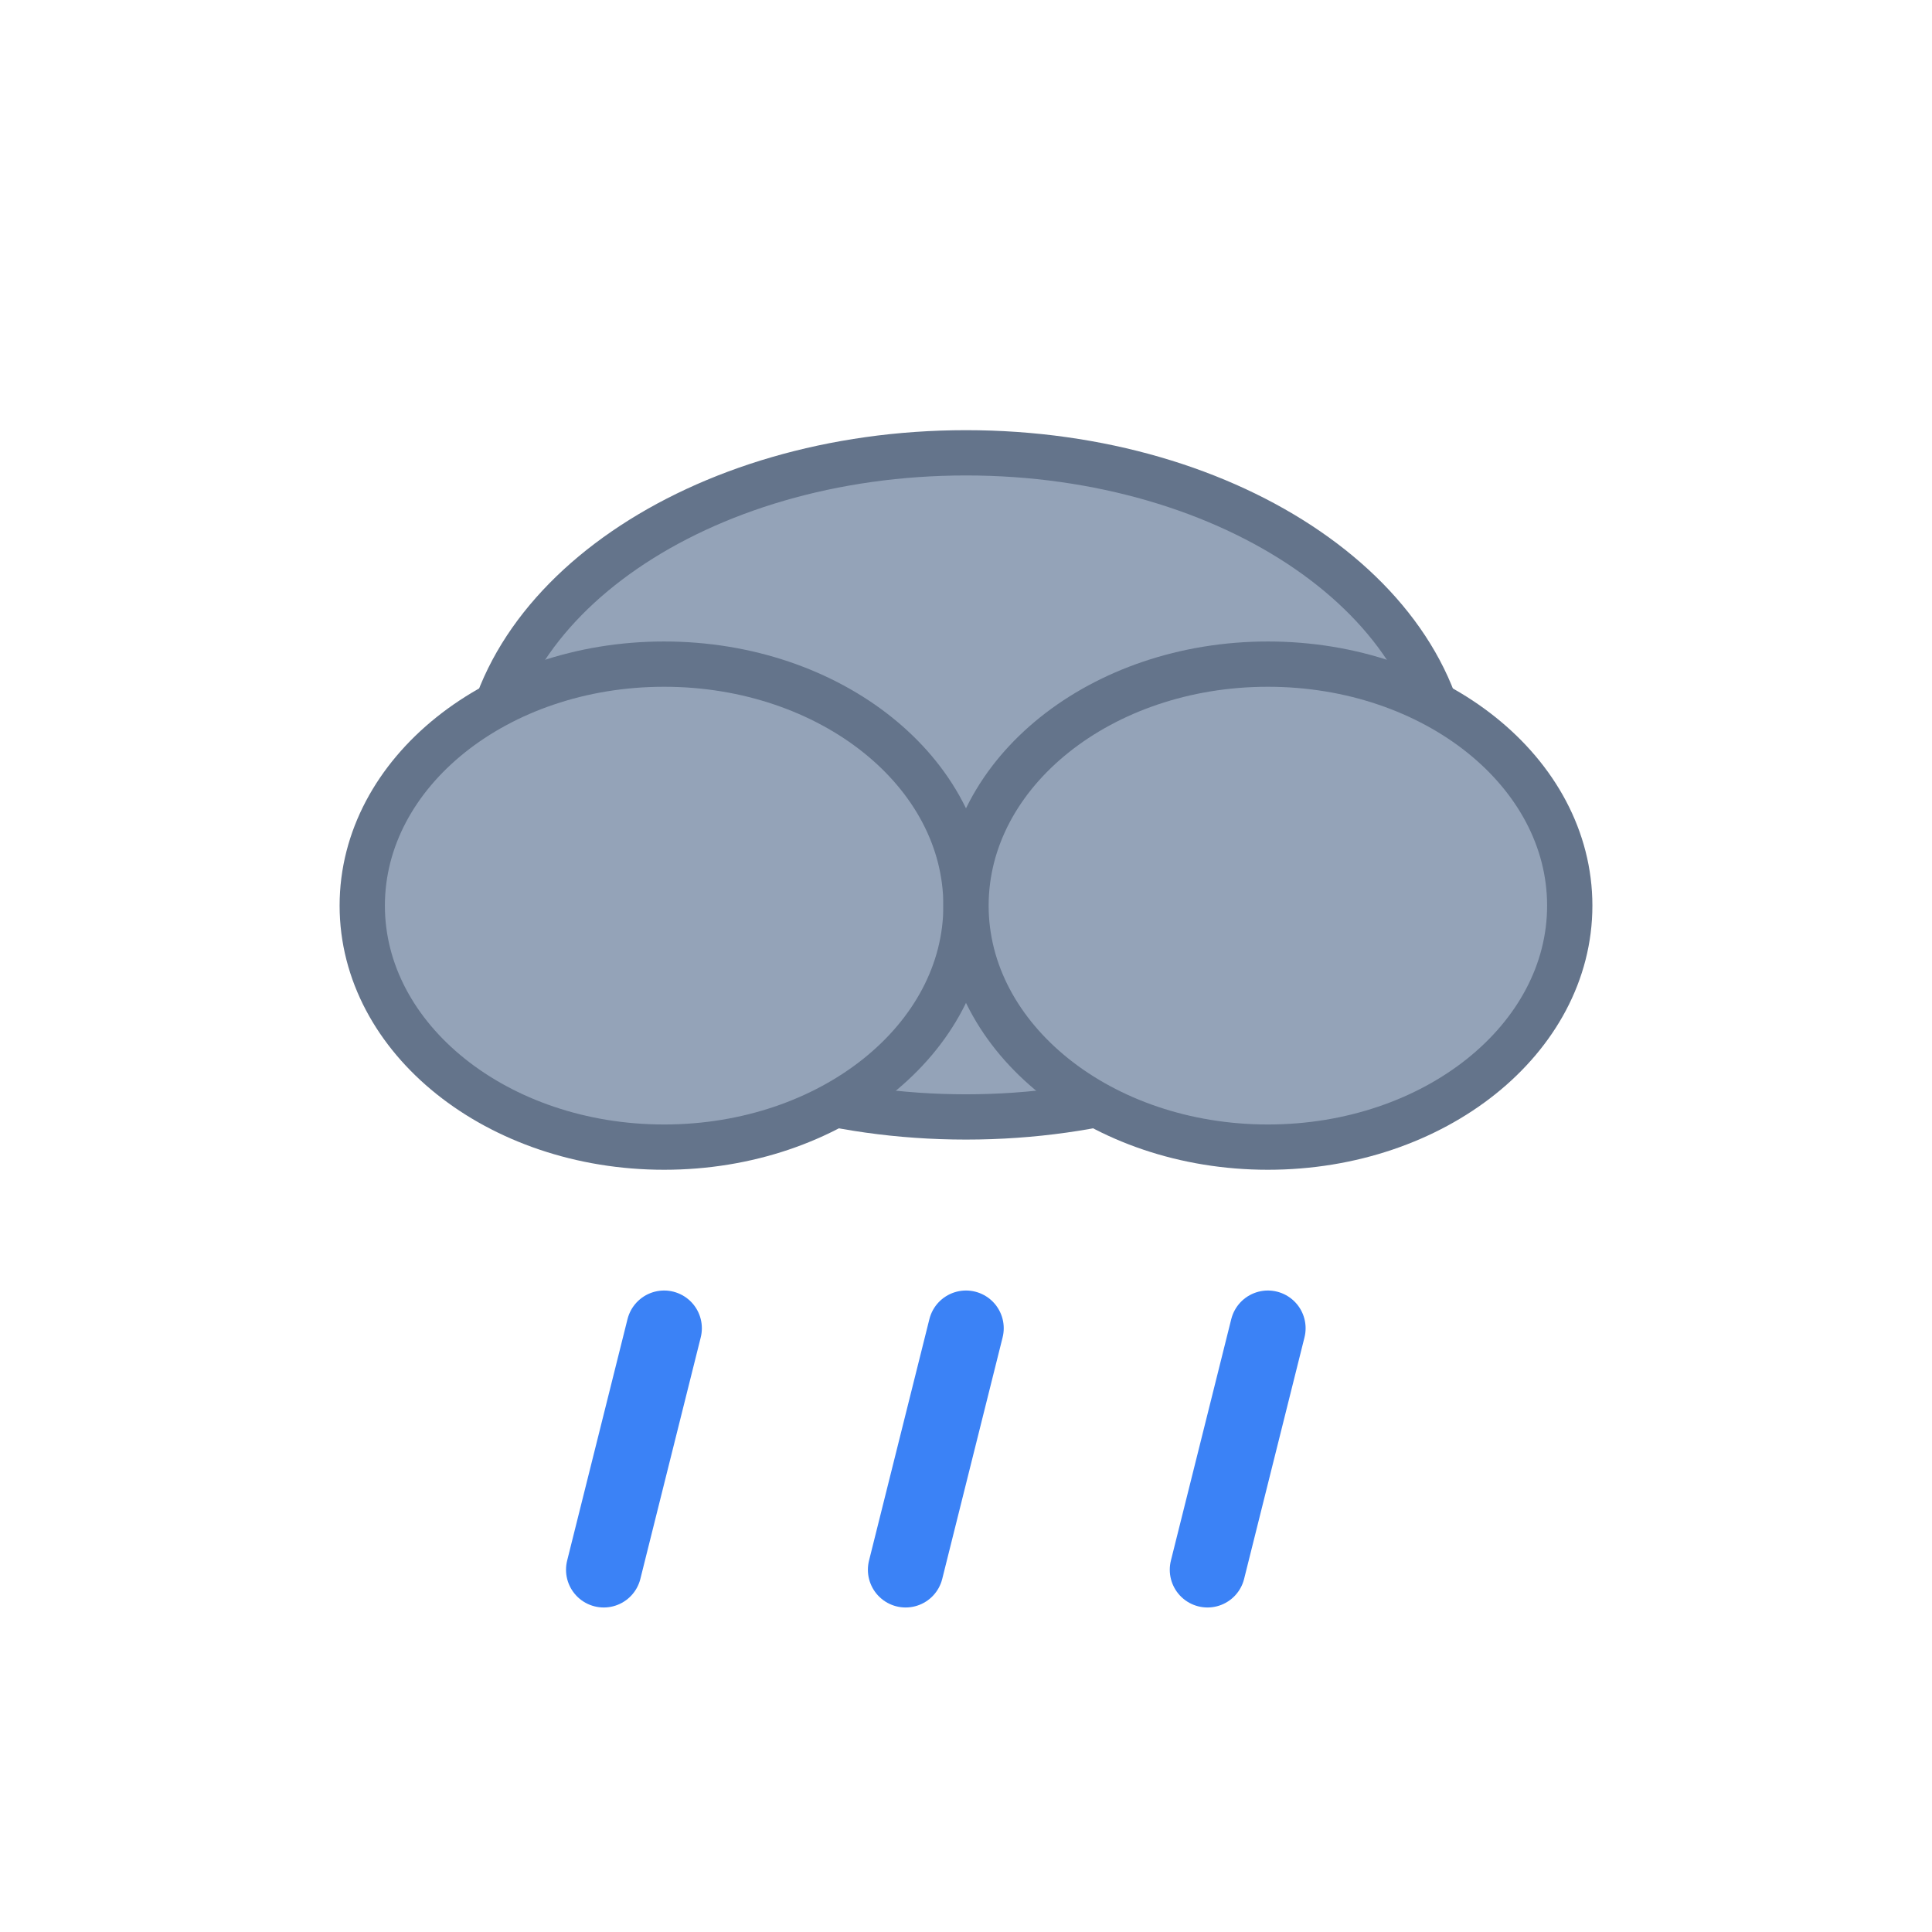
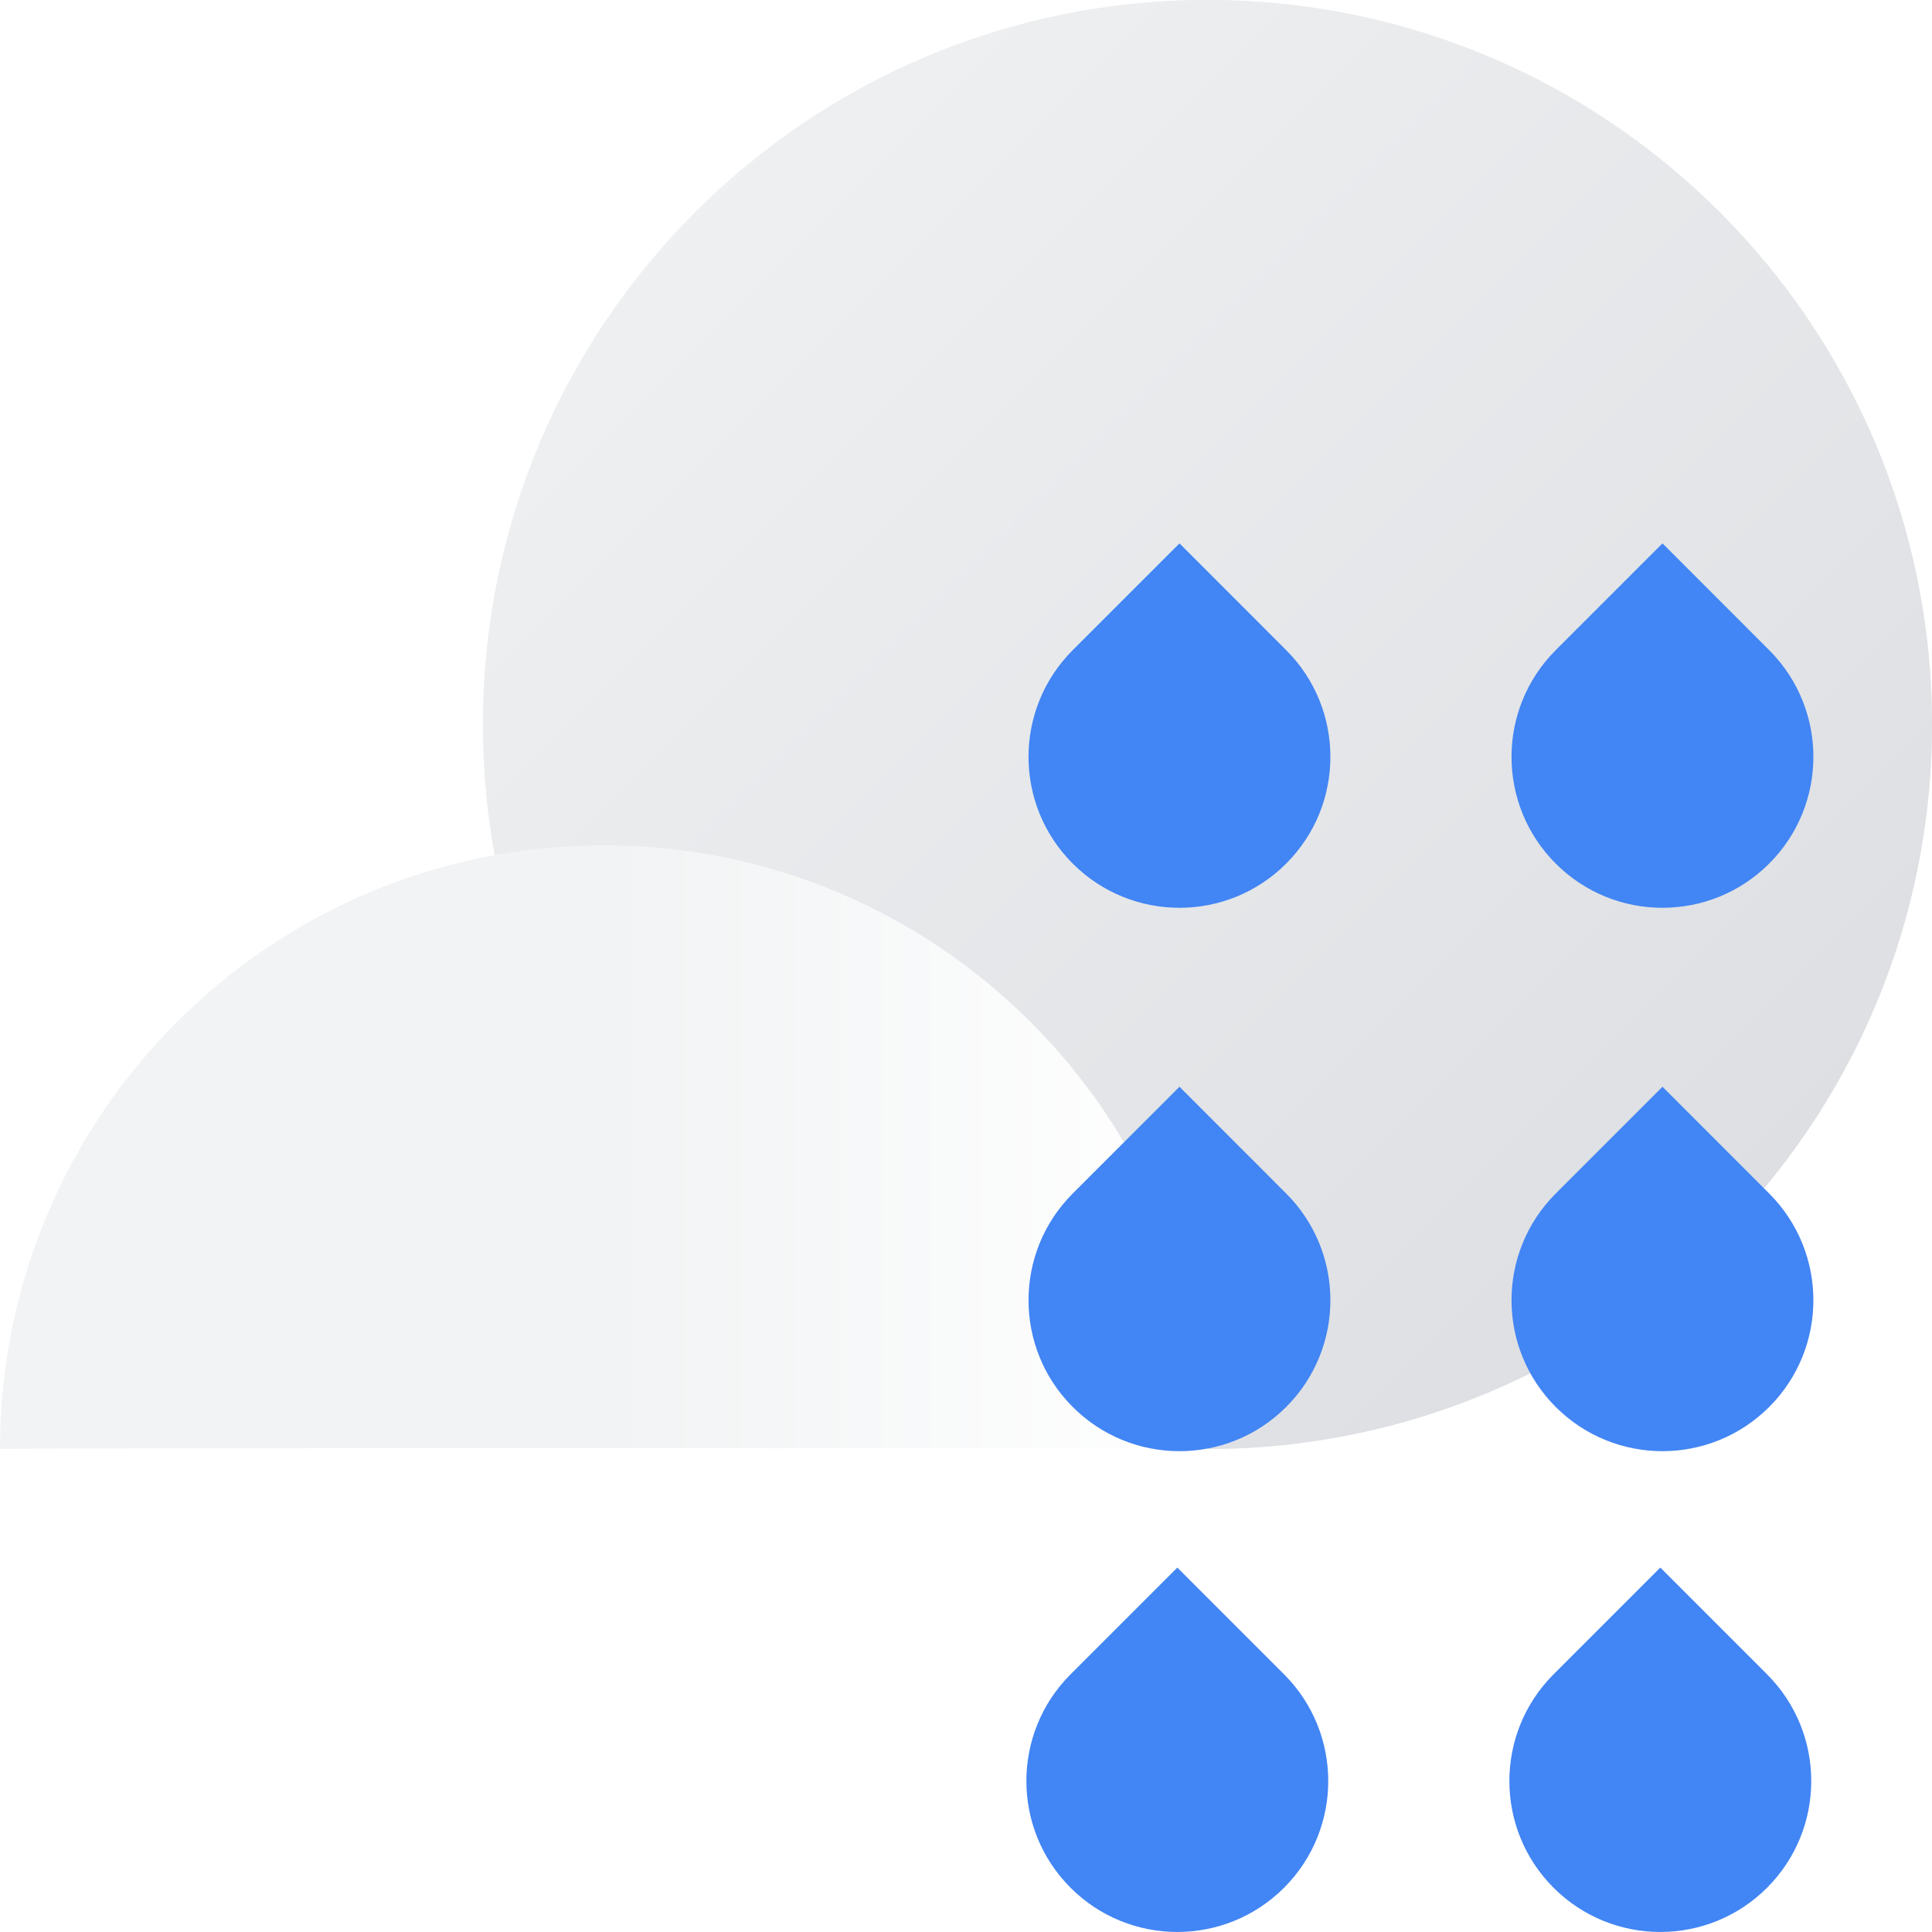
- <svg xmlns="http://www.w3.org/2000/svg" viewBox="0 0 64 64" fill="none">
-   <ellipse cx="32" cy="26" rx="16" ry="11" fill="#94A3B8" stroke="#64748B" stroke-width="1.5" />
-   <ellipse cx="22" cy="30" rx="10" ry="8" fill="#94A3B8" stroke="#64748B" stroke-width="1.5" />
-   <ellipse cx="42" cy="30" rx="10" ry="8" fill="#94A3B8" stroke="#64748B" stroke-width="1.5" />
-   <line x1="22" y1="44" x2="20" y2="52" stroke="#3B82F6" stroke-width="2.5" stroke-linecap="round" />
-   <line x1="32" y1="44" x2="30" y2="52" stroke="#3B82F6" stroke-width="2.5" stroke-linecap="round" />
-   <line x1="42" y1="44" x2="40" y2="52" stroke="#3B82F6" stroke-width="2.5" stroke-linecap="round" />
+ <svg xmlns="http://www.w3.org/2000/svg" width="32" height="32">
+   <defs>
+     <linearGradient id="a" x1="0%" x2="98.277%" y1="0%" y2="98.277%">
+       <stop offset="0%" stop-color="#F1F3F4" />
+       <stop offset="100%" stop-color="#DADCE0" />
+     </linearGradient>
+     <linearGradient id="b" x1="100%" x2="50%" y1="100%" y2="100%">
+       <stop offset="0%" stop-color="#FFF" />
+       <stop offset="100%" stop-color="#F1F3F4" />
+     </linearGradient>
+   </defs>
+   <g fill="none" fill-rule="evenodd">
+     <circle cx="20" cy="12" r="12" fill="#F1F3F4" />
+     <circle cx="20" cy="12" r="12" fill="url(#a)" />
+     <path fill="url(#b)" d="M20 24c0-5.523-4.477-10-10-10S0 18.477 0 24c.015-.023 20.005-.015 20 0Z" />
+     <path fill="#4285F4" d="m17.732 27.732 1.768-1.768 1.768 1.768a2.5 2.5 0 1 1-3.536 0Zm8 0 1.768-1.768 1.768 1.768a2.5 2.5 0 1 1-3.536 0Zm-7.964-16.964L19.536 9l1.767 1.768a2.5 2.5 0 1 1-3.535 0Zm8 0L27.536 9l1.767 1.768a2.5 2.5 0 1 1-3.535 0Zm-8 9L19.536 18l1.767 1.768a2.5 2.5 0 1 1-3.535 0Zm8 0L27.536 18l1.767 1.768a2.5 2.5 0 1 1-3.535 0Z" />
+   </g>
</svg>
